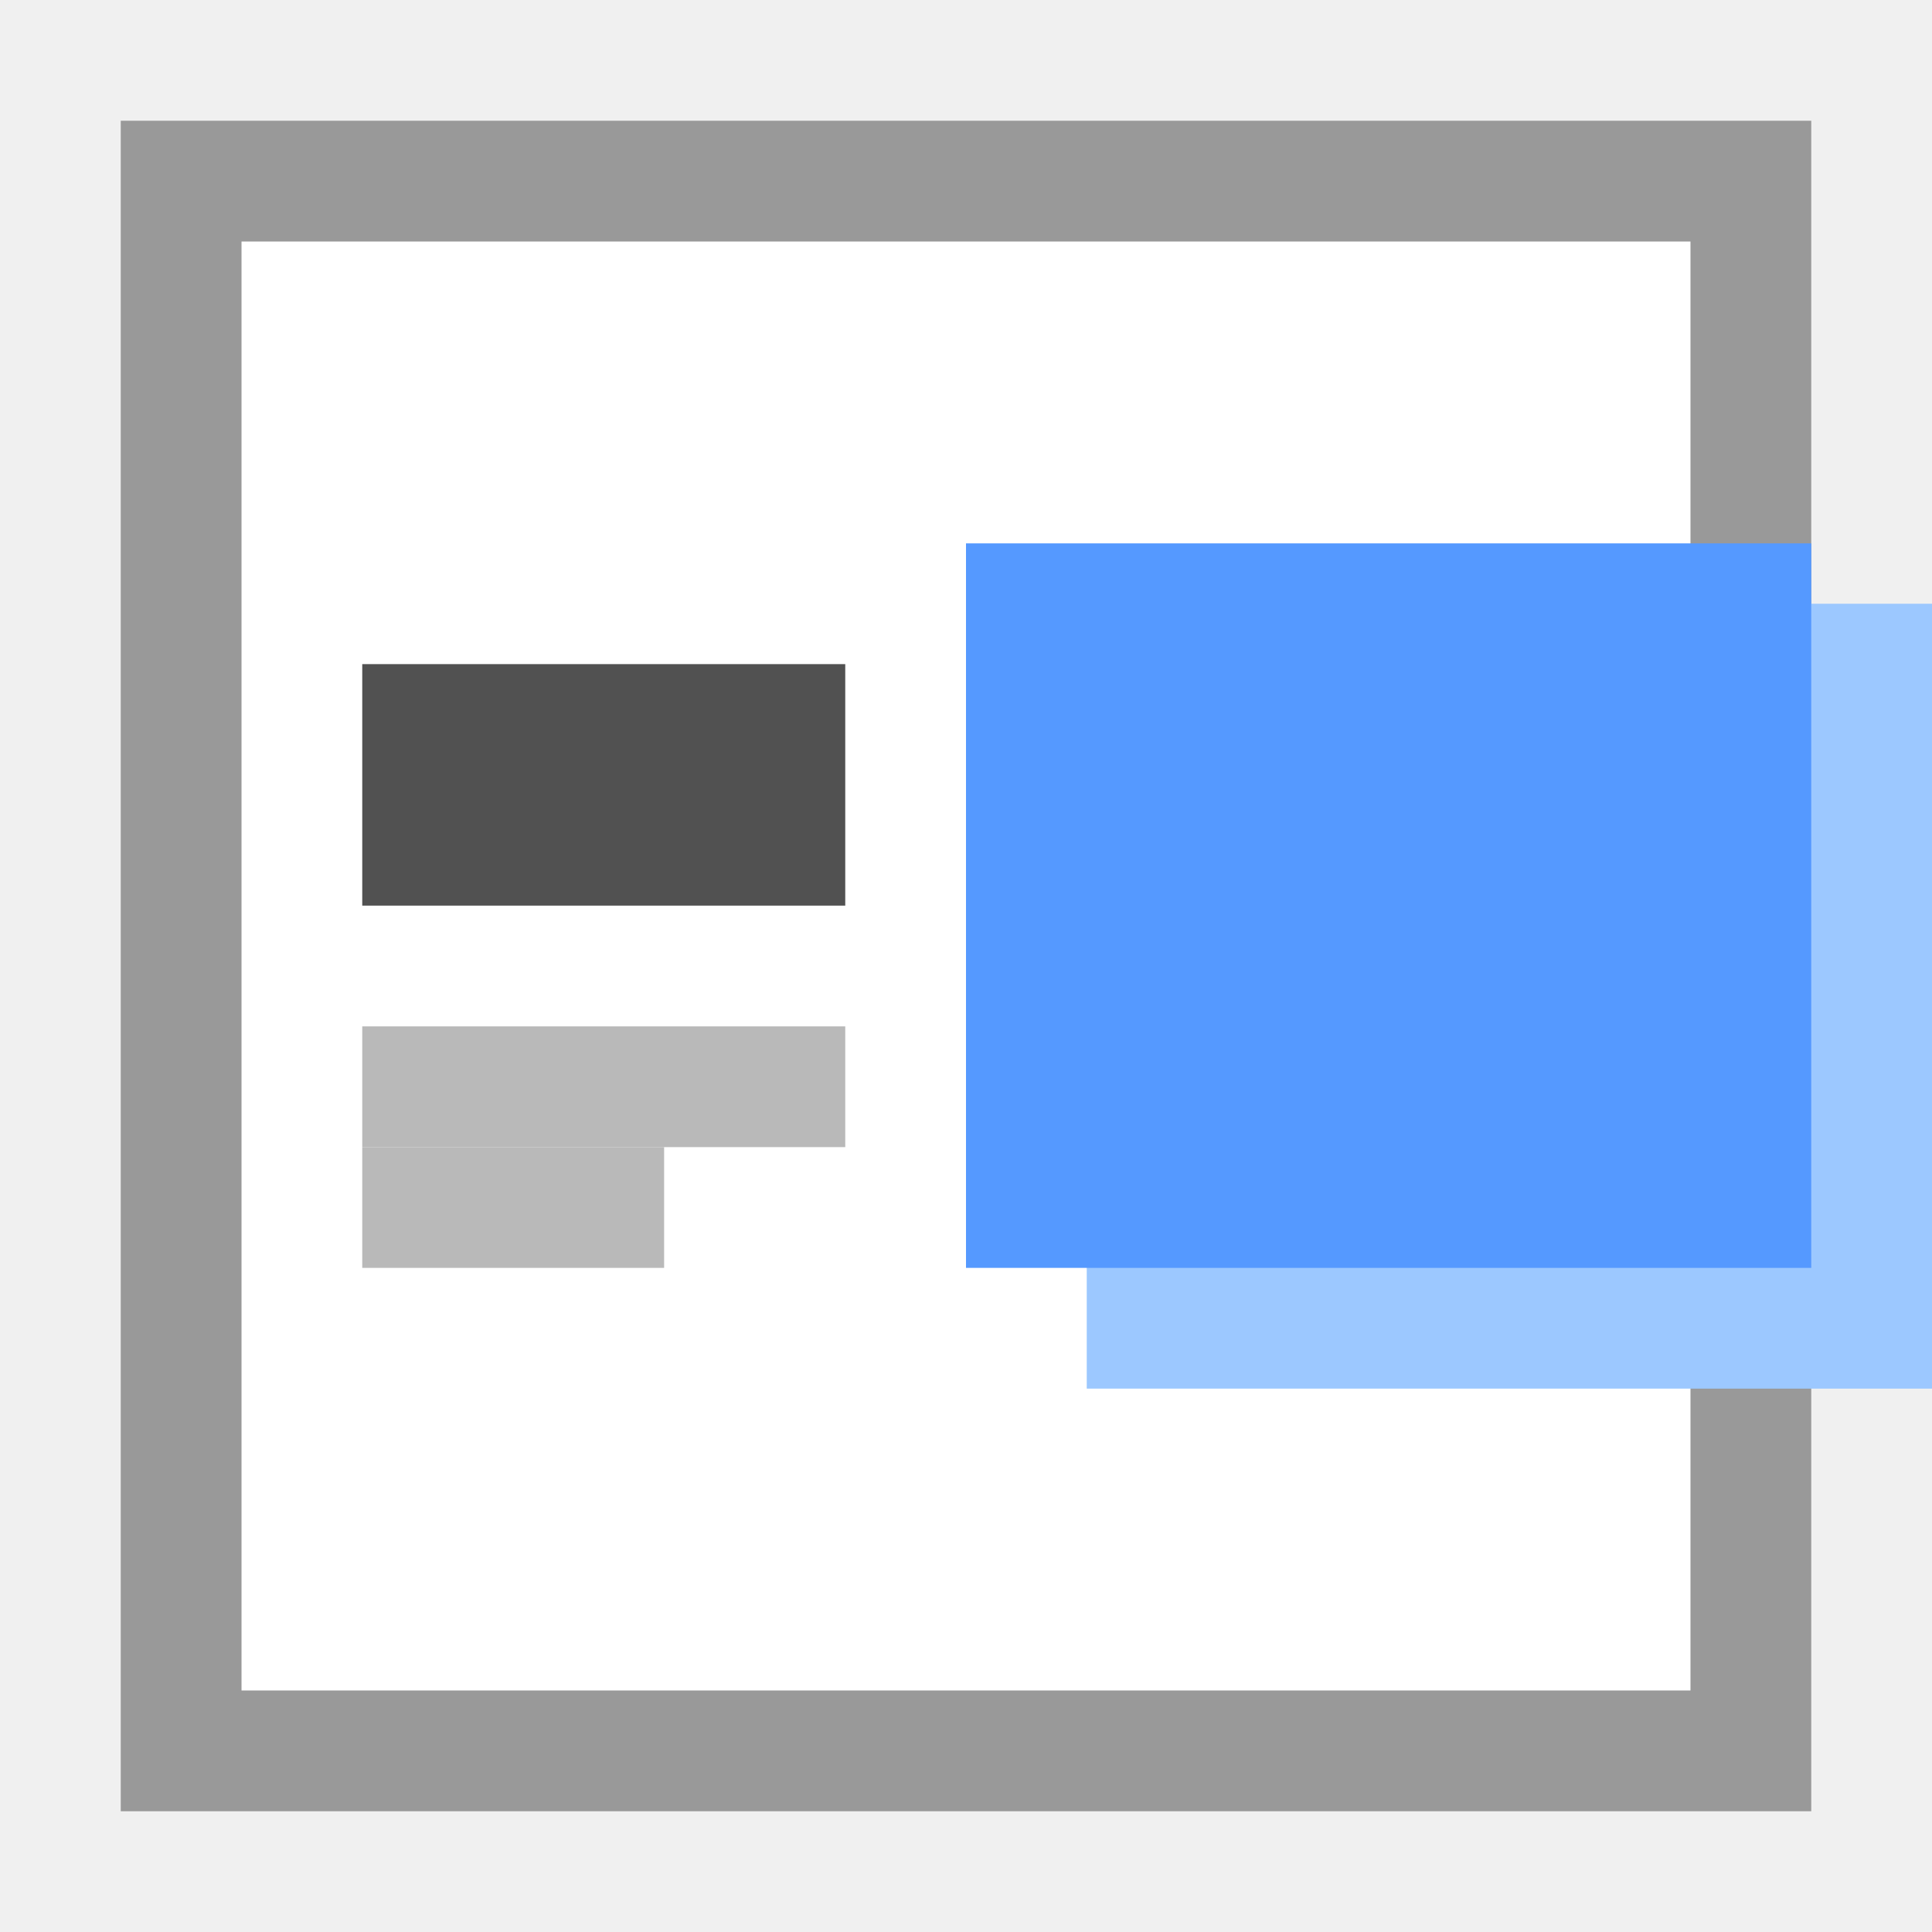
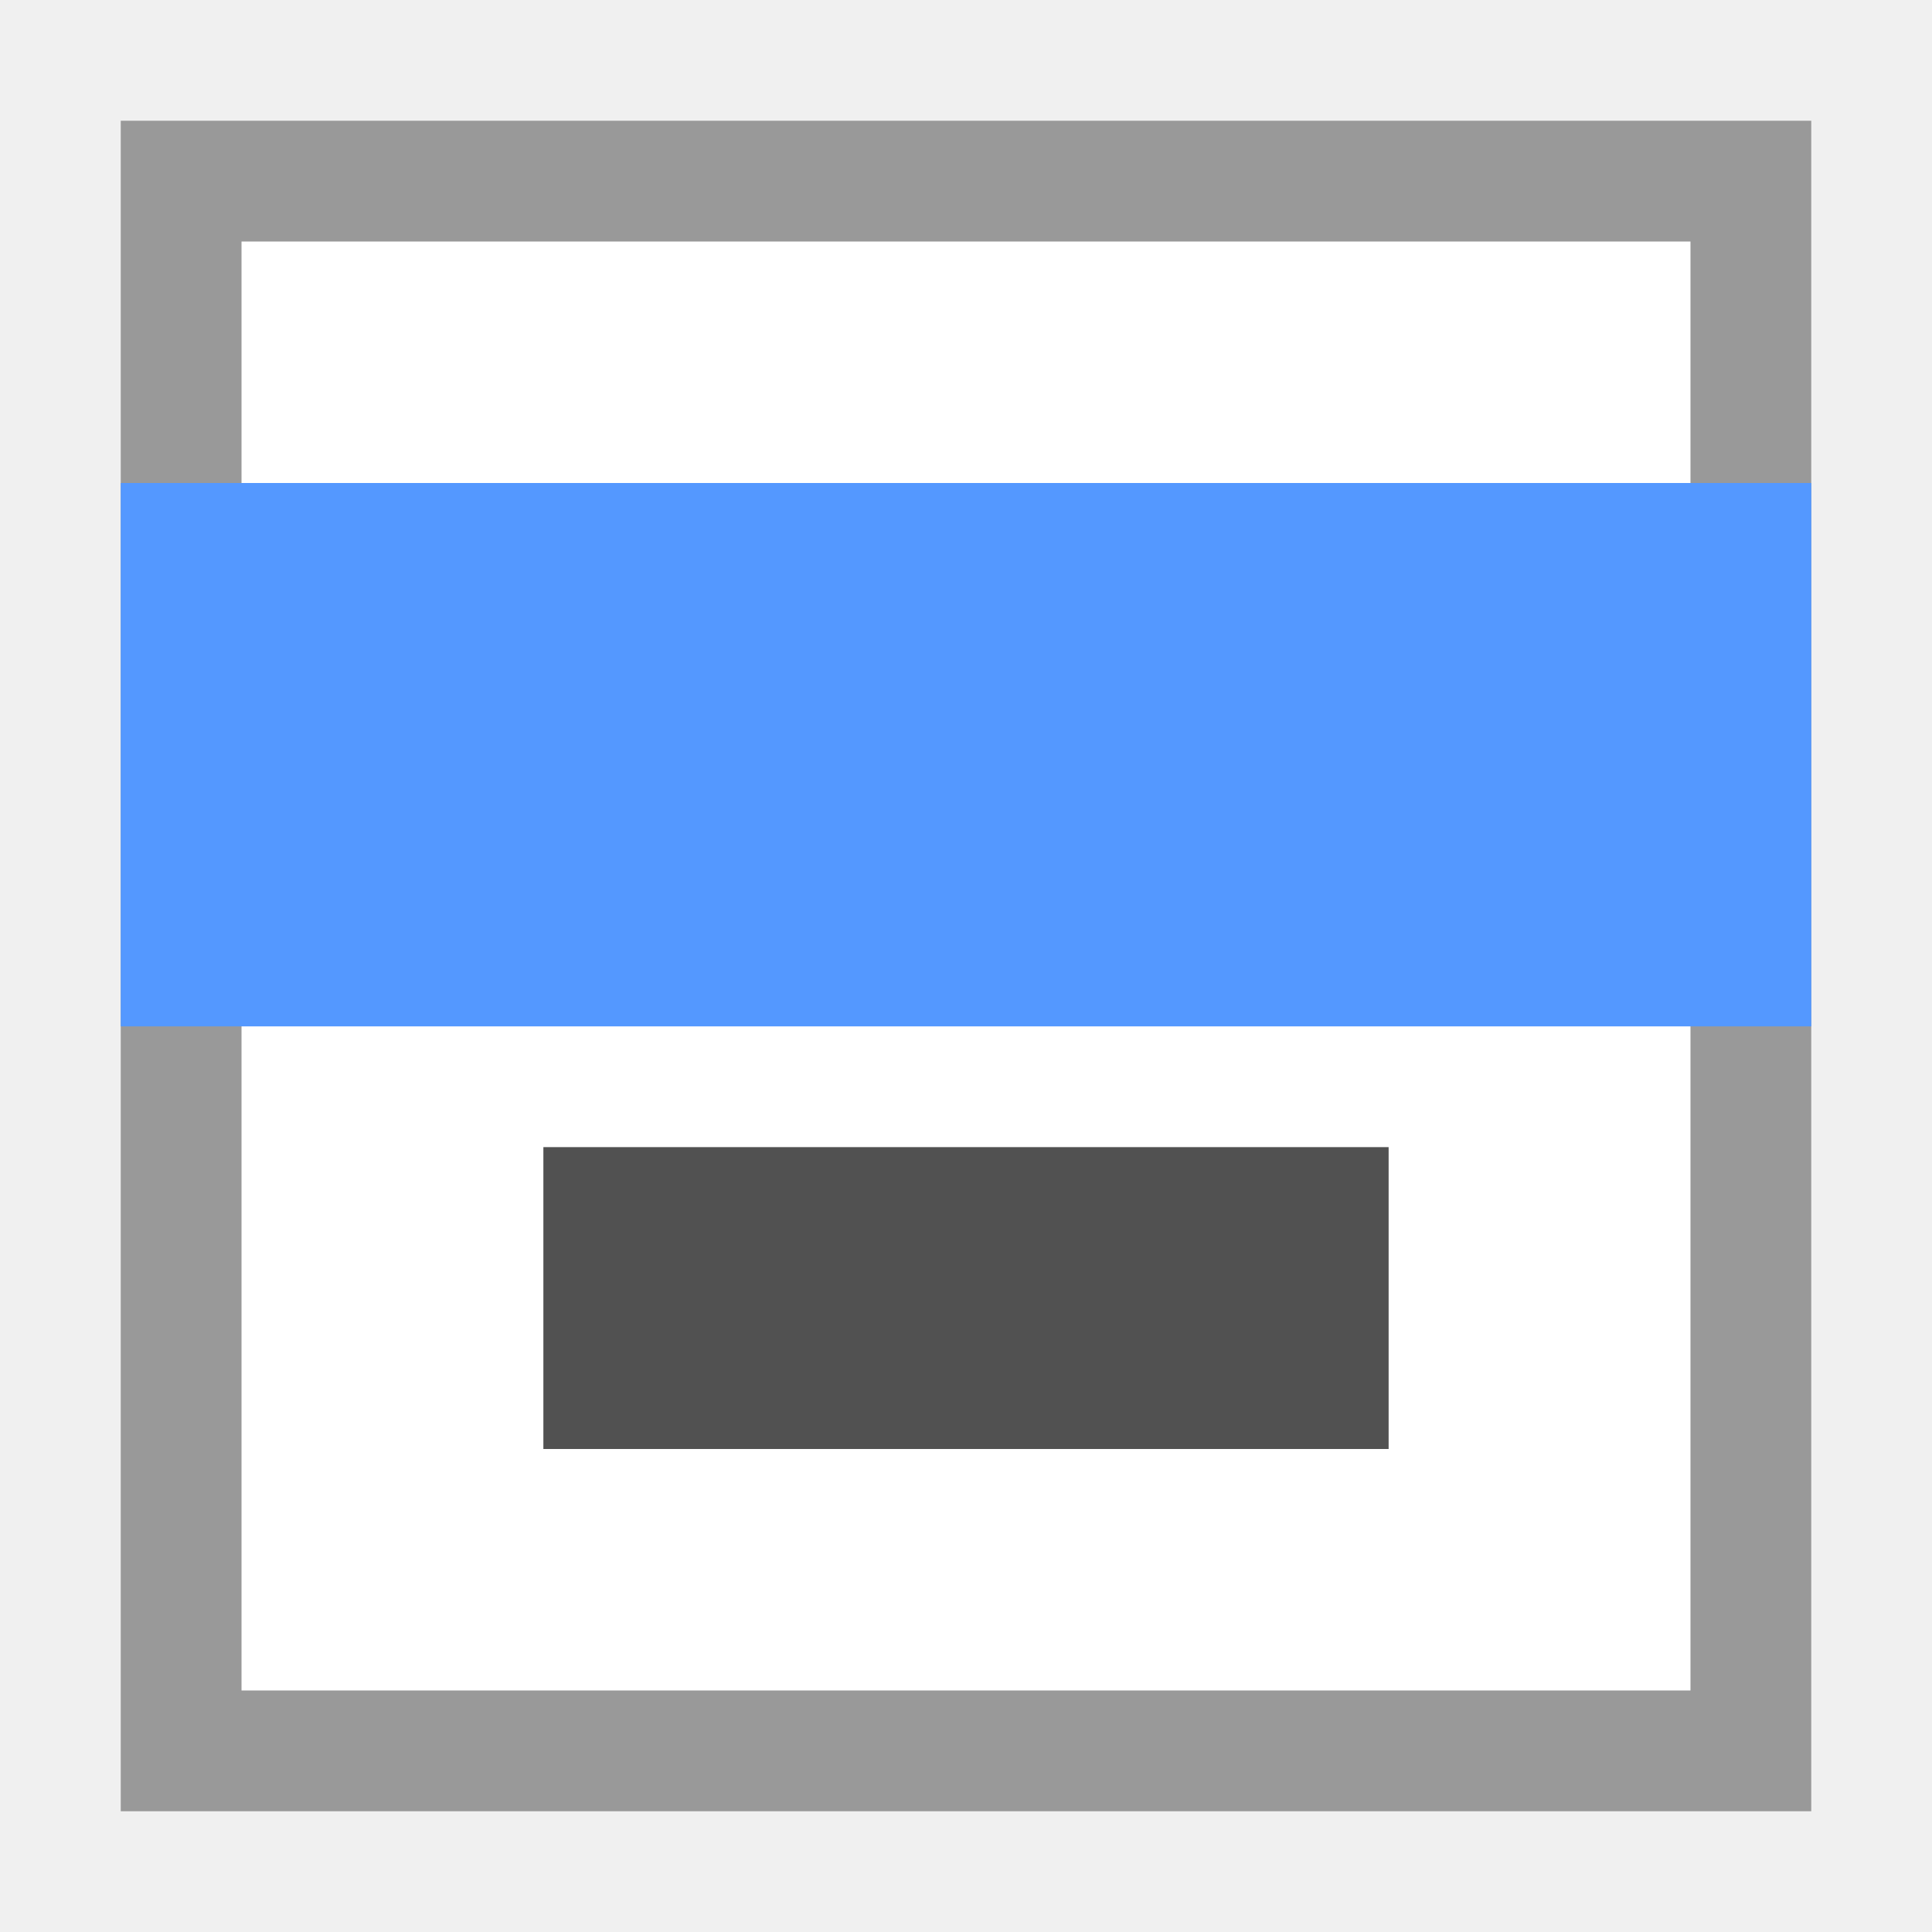
<svg xmlns="http://www.w3.org/2000/svg" width="32px" height="32px" viewBox="0 0 32 32" version="1.1">
  <g id="selfmade" stroke="none" stroke-width="1" fill="none" fill-rule="evenodd">
-     <g id="CoverMedia">
-       <polygon id="Path" fill="#FFFFFF" fill-rule="nonzero" points="4 4 28 4 28 28 4 28" />
-       <path d="M2,2 L2,30 L30,30 L30,2 L2,2 Z M4,4 L28,4 L28,28 L4,28 L4,4 Z" id="Shape" fill="#999999" fill-rule="nonzero" />
-       <path d="M0,0 L0,32 L32,32 L32,0 L0,0 Z M2,2 L30,2 L30,30 L2,30 L2,2 Z" id="Shape" fill-opacity="0" fill="#999999" fill-rule="nonzero" />
-       <polygon id="Path" fill="#B9B9B9" fill-rule="nonzero" points="6 17 14 17 14 19 6 19" />
-       <polygon id="Path" fill="#515151" fill-rule="nonzero" points="6 11 14 11 14 15 6 15" />
-       <polygon id="Path" fill="#B9B9B9" fill-rule="nonzero" points="6 19 11 19 11 21 6 21" />
-       <g id="img" transform="translate(18, 10)">
-         <g id="Group-Copy" transform="translate(0, 2)" />
-         <polygon id="Path-Copy-50" fill="#9CC8FF" fill-rule="nonzero" points="0 0 14 0 14 13 0 13" />
-       </g>
-       <g id="img" transform="translate(16, 9)" fill="#5599FF" fill-rule="nonzero">
-         <polygon id="Path-Copy-50" points="0 0 14 0 14 12 0 12" />
+     <g id="CoverMedia" fill-rule="nonzero">
+       <polygon id="Path" fill="#FFFFFF" points="4 4 28 4 28 28 4 28" />
+       <path d="M2,2 L2,30 L30,30 L30,2 L2,2 Z M4,4 L28,4 L28,28 L4,28 L4,4 Z" id="Shape" fill="#999999" />
+       <path d="M0,0 L0,32 L32,32 L32,0 L0,0 Z M2,2 L30,2 L30,30 L2,30 L2,2 Z" id="Shape" fill-opacity="0" fill="#999999" />
+       <polygon id="Path" fill="#515151" points="9 19 23 19 23 24 9 24" />
+       <g id="img" transform="translate(2, 8)" fill="#5498FF">
+         <polygon id="Path-Copy-50" points="0 0 28 0 28 9 0 9" />
      </g>
    </g>
  </g>
</svg>
